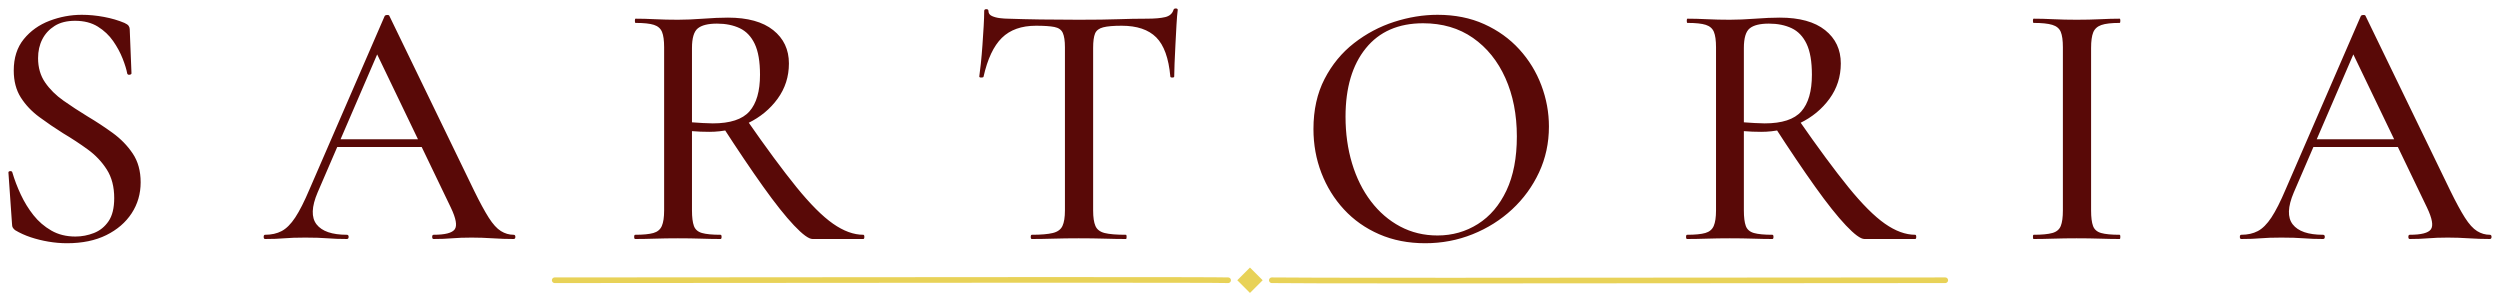
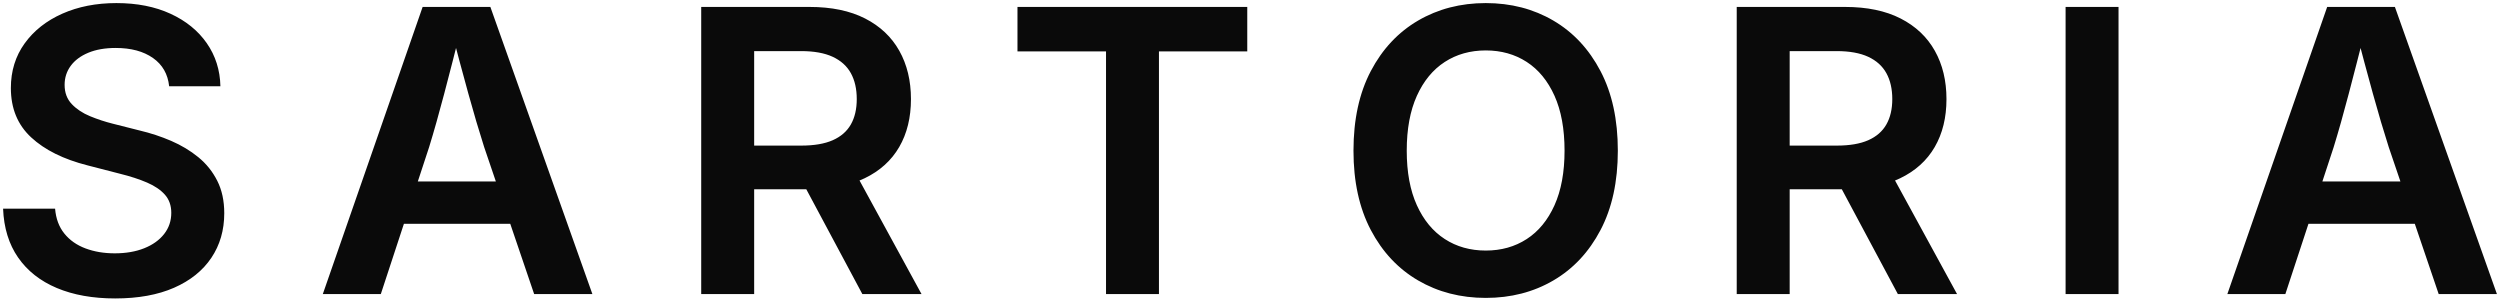
- <svg xmlns="http://www.w3.org/2000/svg" viewBox="46 -678 7092 835" role="img" aria-label="Sartoria">
-   <path fill="#590907" d="M154.0 -513Q154.0 -473 174.0 -444.0Q194.0 -415 226.0 -392.5Q258.0 -370 294.0 -348Q331.0 -326 365.5 -301.0Q400.0 -276 422.5 -242.5Q445.0 -209 445.0 -161Q445.0 -112 419.5 -73.0Q394.0 -34 347.5 -11.0Q301.0 12 236.0 12Q210.0 12 183.5 7.5Q157.0 3 133.0 -5.0Q109.0 -13 89.0 -25Q85.0 -28 82.5 -32.0Q80.0 -36 80.0 -44L70.0 -187Q69.0 -192 74.5 -192.5Q80.0 -193 81.0 -189Q90.0 -158 105.0 -126.0Q120.0 -94 141.0 -67.5Q162.0 -41 191.5 -24.0Q221.0 -7 260.0 -7Q287.0 -7 312.5 -17.0Q338.0 -27 354.0 -50.5Q370.0 -74 370.0 -116Q370.0 -164 349.0 -197.0Q328.0 -230 295.0 -254.0Q262.0 -278 225.0 -300Q190.0 -322 157.5 -346.0Q125.0 -370 105.0 -401.5Q85.0 -433 85.0 -478Q85.0 -532 113.5 -567.0Q142.0 -602 186.5 -619.0Q231.0 -636 278.0 -636Q309.0 -636 341.0 -630.0Q373.0 -624 399.0 -613Q408.0 -609 411.0 -604.5Q414.0 -600 414.0 -595L419.0 -470Q419.0 -467 414.0 -466.0Q409.0 -465 407.0 -469Q404.0 -486 394.0 -511.5Q384.0 -537 367.0 -561.5Q350.0 -586 323.5 -602.5Q297.0 -619 259.0 -619Q224.0 -619 201.0 -604.5Q178.0 -590 166.0 -566.5Q154.0 -543 154.0 -513ZM986.0 -261 998.0 -283H1270.0L1277.0 -261ZM1503.0 -12Q1508.0 -12 1508.0 -6.0Q1508.0 0 1503.0 0Q1474.0 0 1443.5 -2.0Q1413.0 -4 1384.0 -4Q1352.0 -4 1328.5 -2.0Q1305.0 0 1276.0 0Q1272.0 0 1272.0 -6.0Q1272.0 -12 1276.0 -12Q1325.0 -12 1336.0 -27.5Q1347.0 -43 1325.0 -89L1110.0 -536L1142.0 -584L947.0 -132Q921.0 -71 944.0 -41.5Q967.0 -12 1030.0 -12Q1035.0 -12 1035.0 -6.0Q1035.0 0 1030.0 0Q1000.0 0 975.0 -2.0Q950.0 -4 912.0 -4Q875.0 -4 852.5 -2.0Q830.0 0 798.0 0Q794.0 0 794.0 -6.0Q794.0 -12 798.0 -12Q825.0 -12 845.0 -22.5Q865.0 -33 883.5 -61.0Q902.0 -89 924.0 -141L1137.0 -632Q1138.0 -635 1144.0 -635.5Q1150.0 -636 1151.0 -632L1391.0 -137Q1415.0 -88 1432.5 -60.5Q1450.0 -33 1467.0 -22.5Q1484.0 -12 1503.0 -12ZM2351.0 0Q2335.0 0 2298.5 -38.5Q2262.0 -77 2211.0 -148.5Q2160.0 -220 2096.0 -319L2163.0 -340Q2247.0 -219 2305.5 -147.0Q2364.0 -75 2409.0 -43.5Q2454.0 -12 2495.0 -12Q2498.0 -12 2498.0 -6.0Q2498.0 0 2495.0 0Q2439.0 0 2403.5 0.0Q2368.0 0 2351.0 0ZM2111.0 -628Q2195.0 -628 2239.5 -592.5Q2284.0 -557 2284.0 -498Q2284.0 -442 2252.0 -398.0Q2220.0 -354 2168.5 -329.0Q2117.0 -304 2058.0 -304Q2046.0 -304 2033.0 -304.5Q2020.0 -305 2009.0 -306V-81Q2009.0 -52 2014.5 -37.0Q2020.0 -22 2037.5 -17.0Q2055.0 -12 2090.0 -12Q2093.0 -12 2093.0 -6.0Q2093.0 0 2090.0 0Q2065.0 0 2035.0 -1.0Q2005.0 -2 1969.0 -2Q1935.0 -2 1904.0 -1.0Q1873.0 0 1848.0 0Q1845.0 0 1845.0 -6.0Q1845.0 -12 1848.0 -12Q1882.0 -12 1899.5 -17.0Q1917.0 -22 1923.5 -37.0Q1930.0 -52 1930.0 -81V-544Q1930.0 -573 1924.0 -587.5Q1918.0 -602 1901.0 -607.5Q1884.0 -613 1849.0 -613Q1847.0 -613 1847.0 -619.0Q1847.0 -625 1849.0 -625Q1874.0 -625 1904.5 -623.5Q1935.0 -622 1969.0 -622Q2001.0 -622 2041.0 -625.0Q2081.0 -628 2111.0 -628ZM2202.0 -466Q2202.0 -522 2187.0 -553.5Q2172.0 -585 2144.5 -598.0Q2117.0 -611 2080.0 -611Q2042.0 -611 2025.5 -597.5Q2009.0 -584 2009.0 -542V-331Q2023.0 -330 2039.5 -329.0Q2056.0 -328 2068.0 -328Q2142.0 -328 2172.0 -362.0Q2202.0 -396 2202.0 -466ZM2985.0 -605Q2923.0 -605 2888.0 -570.5Q2853.0 -536 2836.0 -460Q2835.0 -458 2829.5 -458.0Q2824.0 -458 2824.0 -461Q2826.0 -474 2828.5 -498.0Q2831.0 -522 2833.0 -550.0Q2835.0 -578 2836.5 -604.0Q2838.0 -630 2838.0 -647Q2838.0 -652 2844.0 -652.0Q2850.0 -652 2850.0 -647Q2850.0 -637 2860.0 -632.5Q2870.0 -628 2883.0 -626.5Q2896.0 -625 2905.0 -625Q2991.0 -622 3106.0 -622Q3176.0 -622 3218.0 -623.5Q3260.0 -625 3299.0 -625Q3333.0 -625 3351.5 -629.5Q3370.0 -634 3375.0 -650Q3376.0 -654 3381.5 -654.0Q3387.0 -654 3387.0 -650Q3385.0 -635 3383.5 -608.0Q3382.0 -581 3380.5 -552.0Q3379.0 -523 3378.0 -498.0Q3377.0 -473 3377.0 -461Q3377.0 -458 3371.5 -458.0Q3366.0 -458 3366.0 -461Q3359.0 -539 3326.0 -572.0Q3293.0 -605 3228.0 -605Q3193.0 -605 3175.5 -600.5Q3158.0 -596 3152.5 -583.0Q3147.0 -570 3147.0 -542V-81Q3147.0 -52 3153.5 -37.0Q3160.0 -22 3179.5 -17.0Q3199.0 -12 3240.0 -12Q3242.0 -12 3242.0 -6.0Q3242.0 0 3240.0 0Q3213.0 0 3179.5 -1.0Q3146.0 -2 3106.0 -2Q3068.0 -2 3034.5 -1.0Q3001.0 0 2973.0 0Q2970.0 0 2970.0 -6.0Q2970.0 -12 2973.0 -12Q3012.0 -12 3032.5 -17.0Q3053.0 -22 3060.0 -37.0Q3067.0 -52 3067.0 -81V-544Q3067.0 -571 3061.0 -584.5Q3055.0 -598 3037.0 -601.5Q3019.0 -605 2985.0 -605ZM4089.0 12Q4017.0 12 3958.5 -13.5Q3900.0 -39 3858.5 -84.0Q3817.0 -129 3794.5 -187.5Q3772.0 -246 3772.0 -312Q3772.0 -393 3803.5 -454.0Q3835.0 -515 3887.0 -555.5Q3939.0 -596 4001.0 -616.0Q4063.0 -636 4124.0 -636Q4198.0 -636 4256.5 -609.5Q4315.0 -583 4356.0 -538.0Q4397.0 -493 4418.5 -436.0Q4440.0 -379 4440.0 -319Q4440.0 -249 4412.0 -189.0Q4384.0 -129 4335.5 -84.0Q4287.0 -39 4223.5 -13.5Q4160.0 12 4089.0 12ZM4124.0 -10Q4187.0 -10 4238.5 -42.5Q4290.0 -75 4319.5 -137.5Q4349.0 -200 4349.0 -291Q4349.0 -384 4316.5 -456.5Q4284.0 -529 4224.5 -570.5Q4165.0 -612 4083.0 -612Q3978.0 -612 3920.5 -541.0Q3863.0 -470 3863.0 -347Q3863.0 -276 3881.5 -214.5Q3900.0 -153 3935.0 -107.0Q3970.0 -61 4018.0 -35.5Q4066.0 -10 4124.0 -10ZM5335.0 0Q5319.0 0 5282.5 -38.5Q5246.0 -77 5195.0 -148.5Q5144.0 -220 5080.0 -319L5147.0 -340Q5231.0 -219 5289.5 -147.0Q5348.0 -75 5393.0 -43.5Q5438.0 -12 5479.0 -12Q5482.0 -12 5482.0 -6.0Q5482.0 0 5479.0 0Q5423.0 0 5387.5 0.0Q5352.0 0 5335.0 0ZM5095.0 -628Q5179.0 -628 5223.5 -592.5Q5268.0 -557 5268.0 -498Q5268.0 -442 5236.0 -398.0Q5204.0 -354 5152.5 -329.0Q5101.0 -304 5042.0 -304Q5030.0 -304 5017.0 -304.5Q5004.0 -305 4993.0 -306V-81Q4993.0 -52 4998.5 -37.0Q5004.0 -22 5021.5 -17.0Q5039.0 -12 5074.0 -12Q5077.0 -12 5077.0 -6.0Q5077.0 0 5074.0 0Q5049.0 0 5019.0 -1.0Q4989.0 -2 4953.0 -2Q4919.0 -2 4888.0 -1.0Q4857.0 0 4832.0 0Q4829.0 0 4829.0 -6.0Q4829.0 -12 4832.0 -12Q4866.0 -12 4883.5 -17.0Q4901.0 -22 4907.5 -37.0Q4914.0 -52 4914.0 -81V-544Q4914.0 -573 4908.0 -587.5Q4902.0 -602 4885.0 -607.5Q4868.0 -613 4833.0 -613Q4831.0 -613 4831.0 -619.0Q4831.0 -625 4833.0 -625Q4858.0 -625 4888.5 -623.5Q4919.0 -622 4953.0 -622Q4985.0 -622 5025.0 -625.0Q5065.0 -628 5095.0 -628ZM5186.0 -466Q5186.0 -522 5171.0 -553.5Q5156.0 -585 5128.5 -598.0Q5101.0 -611 5064.0 -611Q5026.0 -611 5009.5 -597.5Q4993.0 -584 4993.0 -542V-331Q5007.0 -330 5023.5 -329.0Q5040.0 -328 5052.0 -328Q5126.0 -328 5156.0 -362.0Q5186.0 -396 5186.0 -466ZM5978.0 -81Q5978.0 -52 5983.5 -37.0Q5989.0 -22 6006.5 -17.0Q6024.0 -12 6059.0 -12Q6061.0 -12 6061.0 -6.0Q6061.0 0 6059.0 0Q6034.0 0 6003.5 -1.0Q5973.0 -2 5937.0 -2Q5902.0 -2 5871.0 -1.0Q5840.0 0 5815.0 0Q5813.0 0 5813.0 -6.0Q5813.0 -12 5815.0 -12Q5850.0 -12 5868.0 -17.0Q5886.0 -22 5892.0 -37.0Q5898.0 -52 5898.0 -81V-544Q5898.0 -573 5892.0 -587.5Q5886.0 -602 5868.0 -607.5Q5850.0 -613 5815.0 -613Q5813.0 -613 5813.0 -619.0Q5813.0 -625 5815.0 -625Q5840.0 -625 5871.0 -623.5Q5902.0 -622 5937.0 -622Q5973.0 -622 6004.0 -623.5Q6035.0 -625 6059.0 -625Q6061.0 -625 6061.0 -619.0Q6061.0 -613 6059.0 -613Q6024.0 -613 6007.0 -607.0Q5990.0 -601 5984.0 -586.0Q5978.0 -571 5978.0 -542ZM6592.0 -261 6604.0 -283H6876.0L6883.0 -261ZM7109.0 -12Q7114.0 -12 7114.0 -6.0Q7114.0 0 7109.0 0Q7080.0 0 7049.5 -2.0Q7019.0 -4 6990.0 -4Q6958.0 -4 6934.5 -2.0Q6911.0 0 6882.0 0Q6878.0 0 6878.0 -6.0Q6878.0 -12 6882.0 -12Q6931.0 -12 6942.0 -27.5Q6953.0 -43 6931.0 -89L6716.0 -536L6748.0 -584L6553.0 -132Q6527.0 -71 6550.0 -41.5Q6573.0 -12 6636.0 -12Q6641.0 -12 6641.0 -6.0Q6641.0 0 6636.0 0Q6606.0 0 6581.0 -2.0Q6556.0 -4 6518.0 -4Q6481.0 -4 6458.5 -2.0Q6436.0 0 6404.0 0Q6400.0 0 6400.0 -6.0Q6400.0 -12 6404.0 -12Q6431.0 -12 6451.0 -22.5Q6471.0 -33 6489.5 -61.0Q6508.0 -89 6530.0 -141L6743.0 -632Q6744.0 -635 6750.0 -635.5Q6756.0 -636 6757.0 -632L6997.0 -137Q7021.0 -88 7038.5 -60.5Q7056.0 -33 7073.0 -22.5Q7090.0 -12 7109.0 -12Z" />
-   <path fill="none" stroke="#E8D258" stroke-width="16" stroke-linecap="round" d="M1619.6 117.0 Q3469.9 115.0 3529.9 117.0 M3653.9 117.0 Q3713.9 119.0 5564.3 117.0" />
-   <path fill="#E8D258" d="M3591.9 81.0 L3627.9 117.0 L3591.9 153.0 L3555.9 117.0 Z" />
+ <svg xmlns="http://www.w3.org/2000/svg" viewBox="77 -1526 12974 1565" role="img" aria-label="Sartoria">
+   <path fill="#0A0A0A" d="M674.8 22.8Q500.8 22.8 372 -31.3Q243.2 -85.5 171 -189.5Q98.9 -293.5 93 -443.1H362.9Q369.3 -365.4 411 -313.9Q452.6 -262.3 520.8 -236.8Q589 -211.3 672.4 -211.3Q759.2 -211.3 825.2 -237.6Q891.3 -263.9 928.6 -311.4Q965.9 -358.9 965.9 -421.3Q965.9 -478.2 932.9 -515.5Q899.9 -552.8 840.1 -578.6Q780.2 -604.4 699 -624.5L530.9 -667.9Q344.1 -715.4 238.8 -813Q133.4 -910.5 133.4 -1069.2Q133.4 -1201.6 205 -1300.8Q276.6 -1400.1 400.3 -1455Q524 -1510 681.1 -1510Q841.6 -1510 961.9 -1454.6Q1082.2 -1399.3 1150.1 -1301.8Q1218 -1204.4 1220.8 -1078.4H954.8Q944.9 -1173.1 870.8 -1225.1Q796.6 -1277.1 677.5 -1277.1Q594.9 -1277.1 535.3 -1252.3Q475.7 -1227.5 444 -1184.3Q412.3 -1141.1 412.3 -1085.7Q412.3 -1024.8 449.7 -985.6Q487.1 -946.4 544.9 -922.7Q602.7 -898.9 663 -883.9L801.3 -848.9Q886.3 -828.9 965.1 -795Q1044 -761 1106.2 -710.2Q1168.4 -659.3 1204.6 -587.6Q1240.8 -515.9 1240.8 -419.5Q1240.8 -287.6 1173.7 -187.8Q1106.6 -88 980.1 -32.6Q853.6 22.8 674.8 22.8ZM1752.3 0 2270.3 -1490H2621.8L3151.2 0H2849L2589.6 -762.8Q2549.9 -886.8 2507.3 -1041Q2464.6 -1195.2 2414 -1389.1H2472.1Q2422.9 -1194 2382 -1038.6Q2341.1 -883.2 2304 -762.8L2053.3 0ZM2058.3 -364.5V-584.4H2845.1V-364.5ZM3716 0V-1490H4278.3Q4449.1 -1490 4566.4 -1430.1Q4683.6 -1370.2 4744.1 -1262.4Q4804.5 -1154.7 4804.5 -1011.8Q4804.5 -868.1 4743.5 -762.9Q4682.4 -657.8 4564.1 -600.9Q4445.8 -543.9 4273.3 -543.9H3876.7V-770.4H4235.4Q4335.2 -770.4 4398.6 -798.3Q4462 -826.3 4492.6 -880.1Q4523.2 -933.9 4523.2 -1011.8Q4523.2 -1090.9 4492.6 -1146.3Q4462 -1201.7 4398.3 -1231.3Q4334.6 -1260.8 4234.2 -1260.8H3990.8V0ZM4552.2 0 4190.6 -676.1H4490.2L4859.3 0ZM5357.3 -1259.4V-1490H6549.8V-1259.4H6091.5V0H5816.8V-1259.4ZM7787.5 20Q7591.8 20 7436.3 -70.7Q7280.9 -161.4 7190.9 -332.5Q7101 -503.6 7101 -744Q7101 -985.8 7190.9 -1157.1Q7280.9 -1328.4 7436.3 -1419.2Q7591.8 -1510 7787.5 -1510Q7983.3 -1510 8138.2 -1419.2Q8293.2 -1328.4 8383 -1157.1Q8472.9 -985.8 8472.9 -744Q8472.9 -503.2 8383 -332.1Q8293.2 -161 8138.2 -70.5Q7983.3 20 7787.5 20ZM7787.5 -225.7Q7907.8 -225.7 7999.9 -285.3Q8092 -344.9 8144.2 -460.7Q8196.4 -576.6 8196.4 -744Q8196.4 -913 8144.2 -1029.1Q8092 -1145.1 7999.9 -1204.7Q7907.8 -1264.3 7787.5 -1264.3Q7667 -1264.3 7574.6 -1204.4Q7482.3 -1144.5 7429.9 -1028.5Q7377.4 -912.4 7377.4 -744Q7377.4 -576.6 7429.9 -461Q7482.3 -345.5 7574.6 -285.6Q7667 -225.7 7787.5 -225.7ZM9089.9 0V-1490H9652.2Q9823 -1490 9940.3 -1430.1Q10057.5 -1370.2 10118 -1262.4Q10178.4 -1154.7 10178.4 -1011.8Q10178.4 -868.1 10117.4 -762.9Q10056.4 -657.8 9938 -600.9Q9819.7 -543.9 9647.3 -543.9H9250.6V-770.4H9609.4Q9709.1 -770.4 9772.5 -798.3Q9835.9 -826.3 9866.5 -880.1Q9897.2 -933.9 9897.2 -1011.8Q9897.2 -1090.9 9866.5 -1146.3Q9835.9 -1201.7 9772.2 -1231.3Q9708.5 -1260.8 9608.2 -1260.8H9364.7V0ZM9926.1 0 9564.6 -676.1H9864.1L10233.3 0ZM11071.3 -1490V0H10796.6V-1490ZM11636.1 0 12154.1 -1490H12505.6L13035 0H12732.8L12473.5 -762.8Q12433.8 -886.8 12391.1 -1041Q12348.4 -1195.2 12297.8 -1389.1H12356Q12306.7 -1194 12265.8 -1038.6Q12225 -883.2 12187.9 -762.8L11937.1 0ZM11942.2 -364.5V-584.4H12728.9V-364.5Z" />
</svg>
